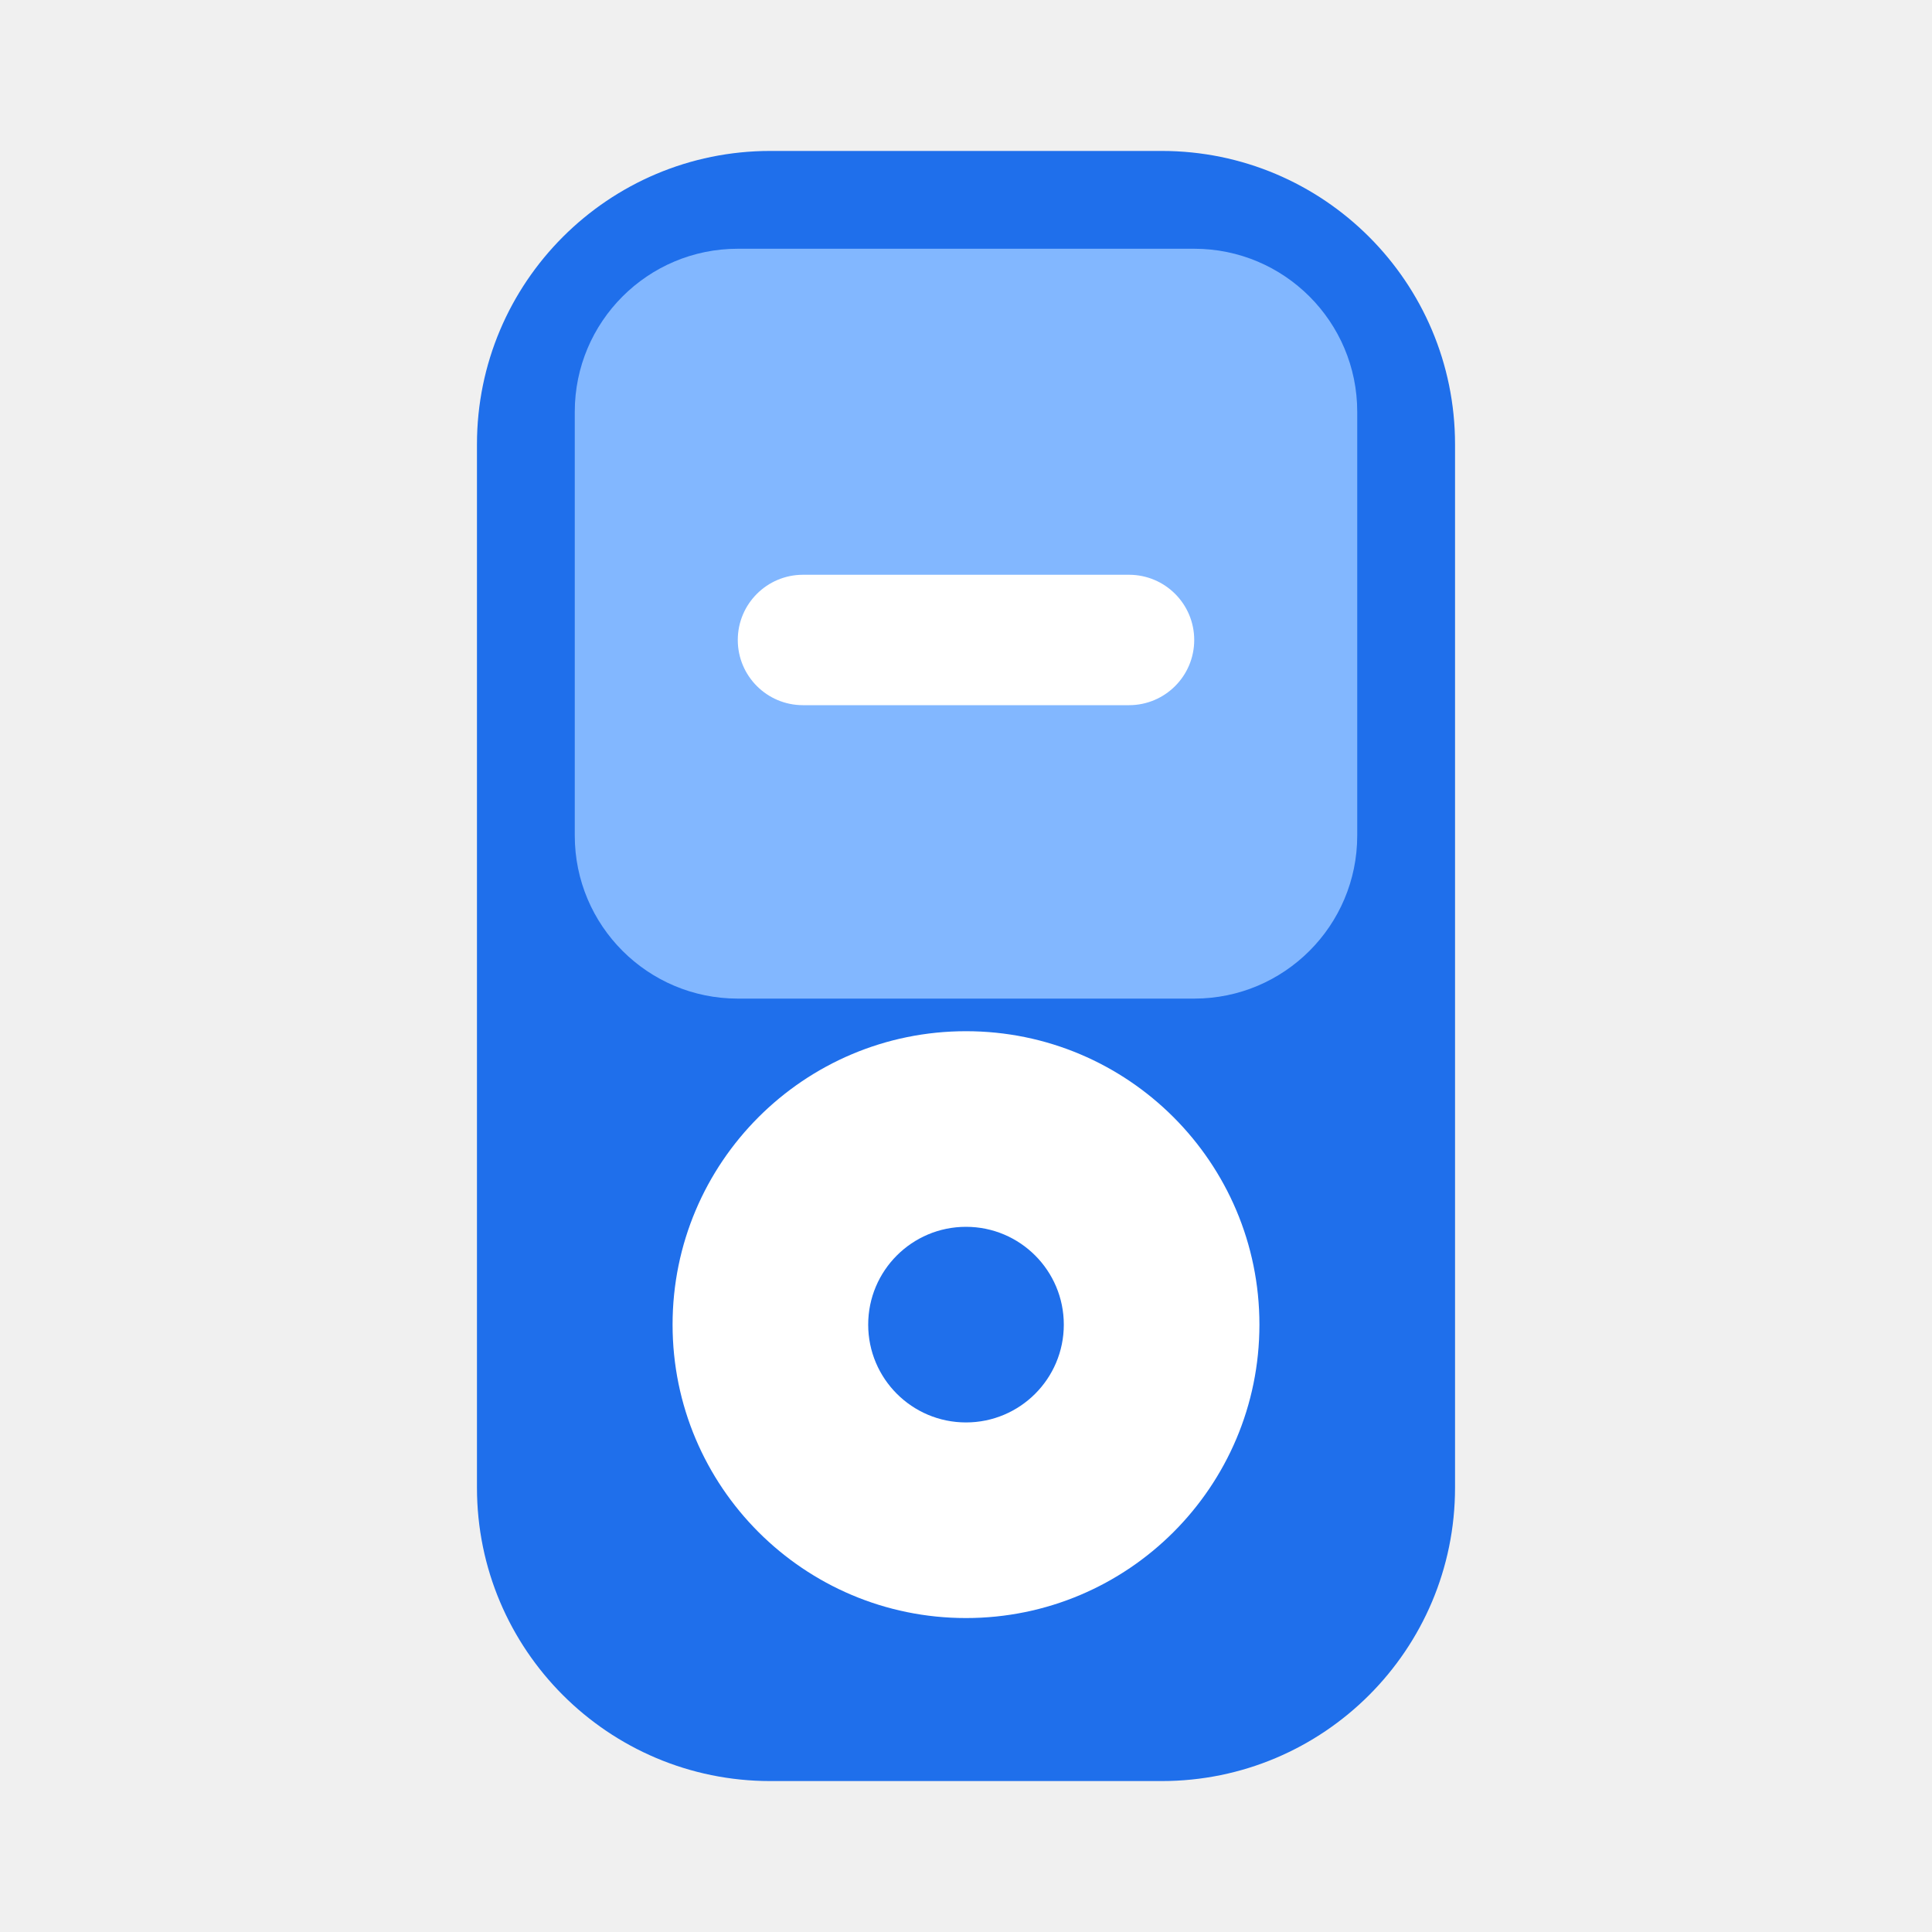
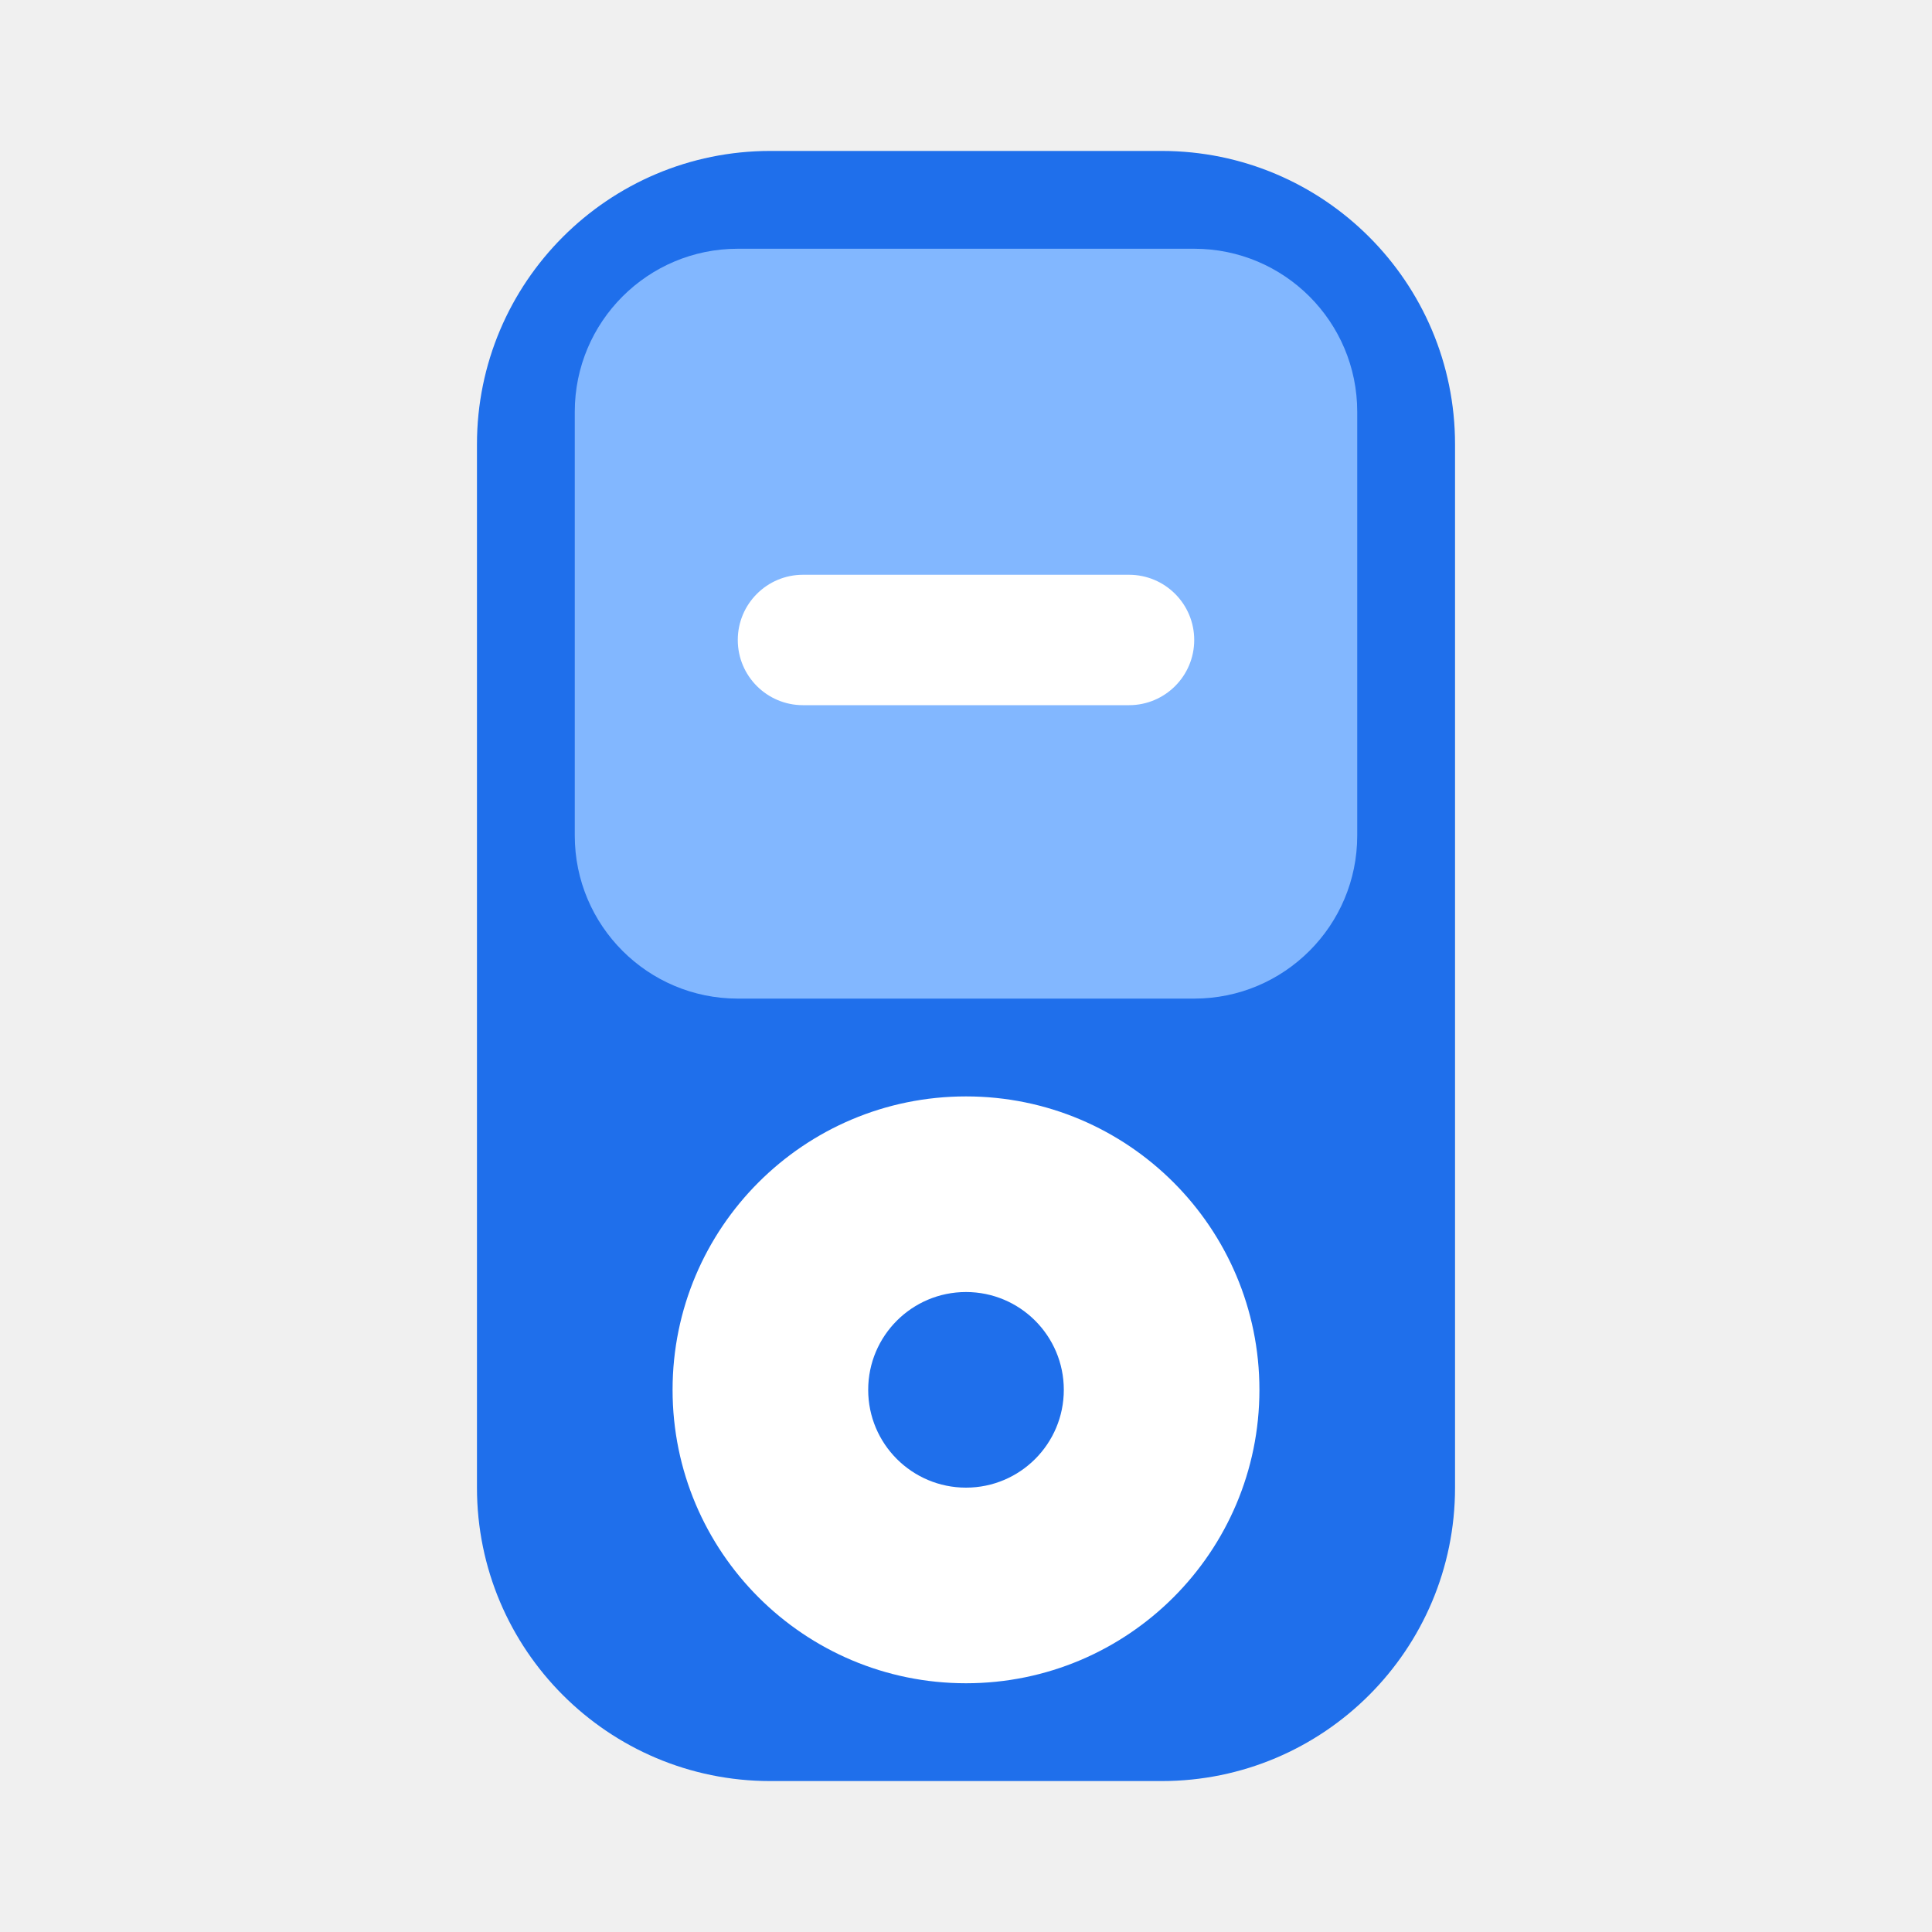
<svg xmlns="http://www.w3.org/2000/svg" viewBox="0 0 64 64" role="img" aria-label="DebriPod app icon">
  <g transform="translate(-2.56 -2.56) scale(1.08)">
    <rect x="17" y="7" width="30" height="50" rx="9" fill="#1f6feb" />
    <rect x="20" y="10" width="24" height="23" rx="5" fill="#82b7ff" />
    <rect x="25" y="20" width="14" height="4" rx="2" fill="#fff" />
-     <circle cx="32" cy="43" r="9" fill="#fff" />
-     <circle cx="32" cy="43" r="3" fill="#1f6feb" />
+     <circle cx="32" cy="45" r="9" fill="#fff" />
+     <circle cx="32" cy="45" r="3" fill="#1f6feb" />
  </g>
</svg>
